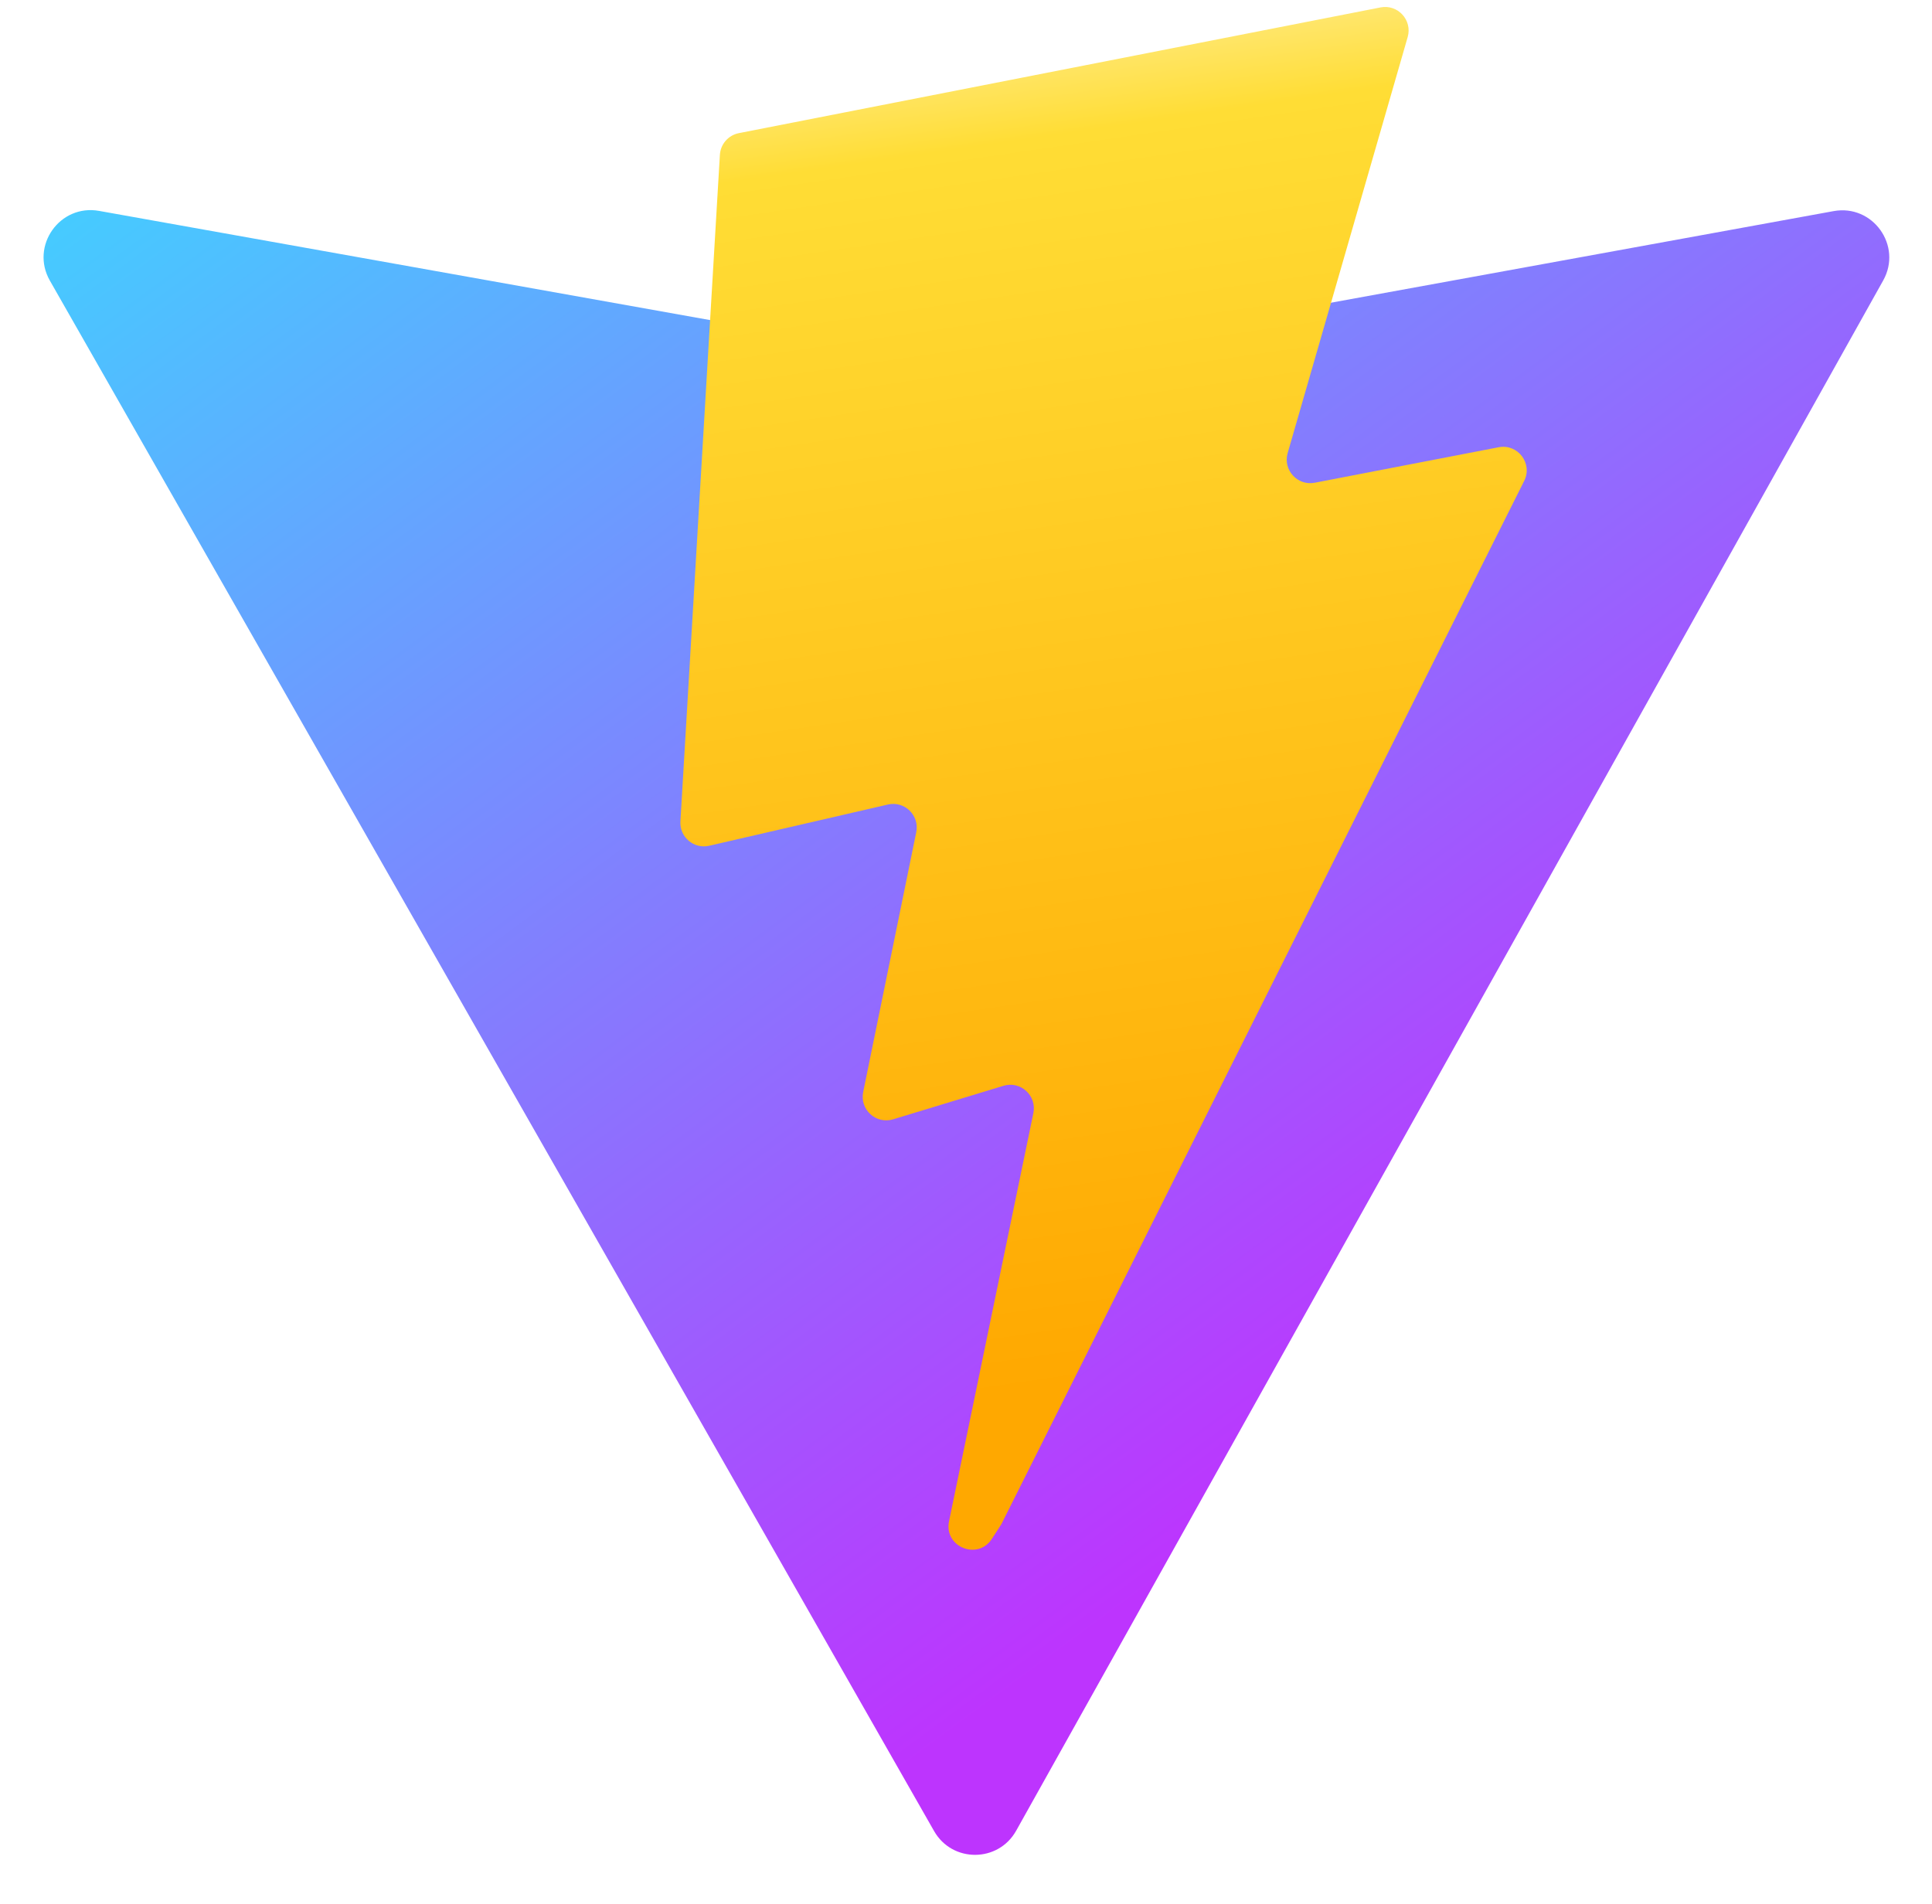
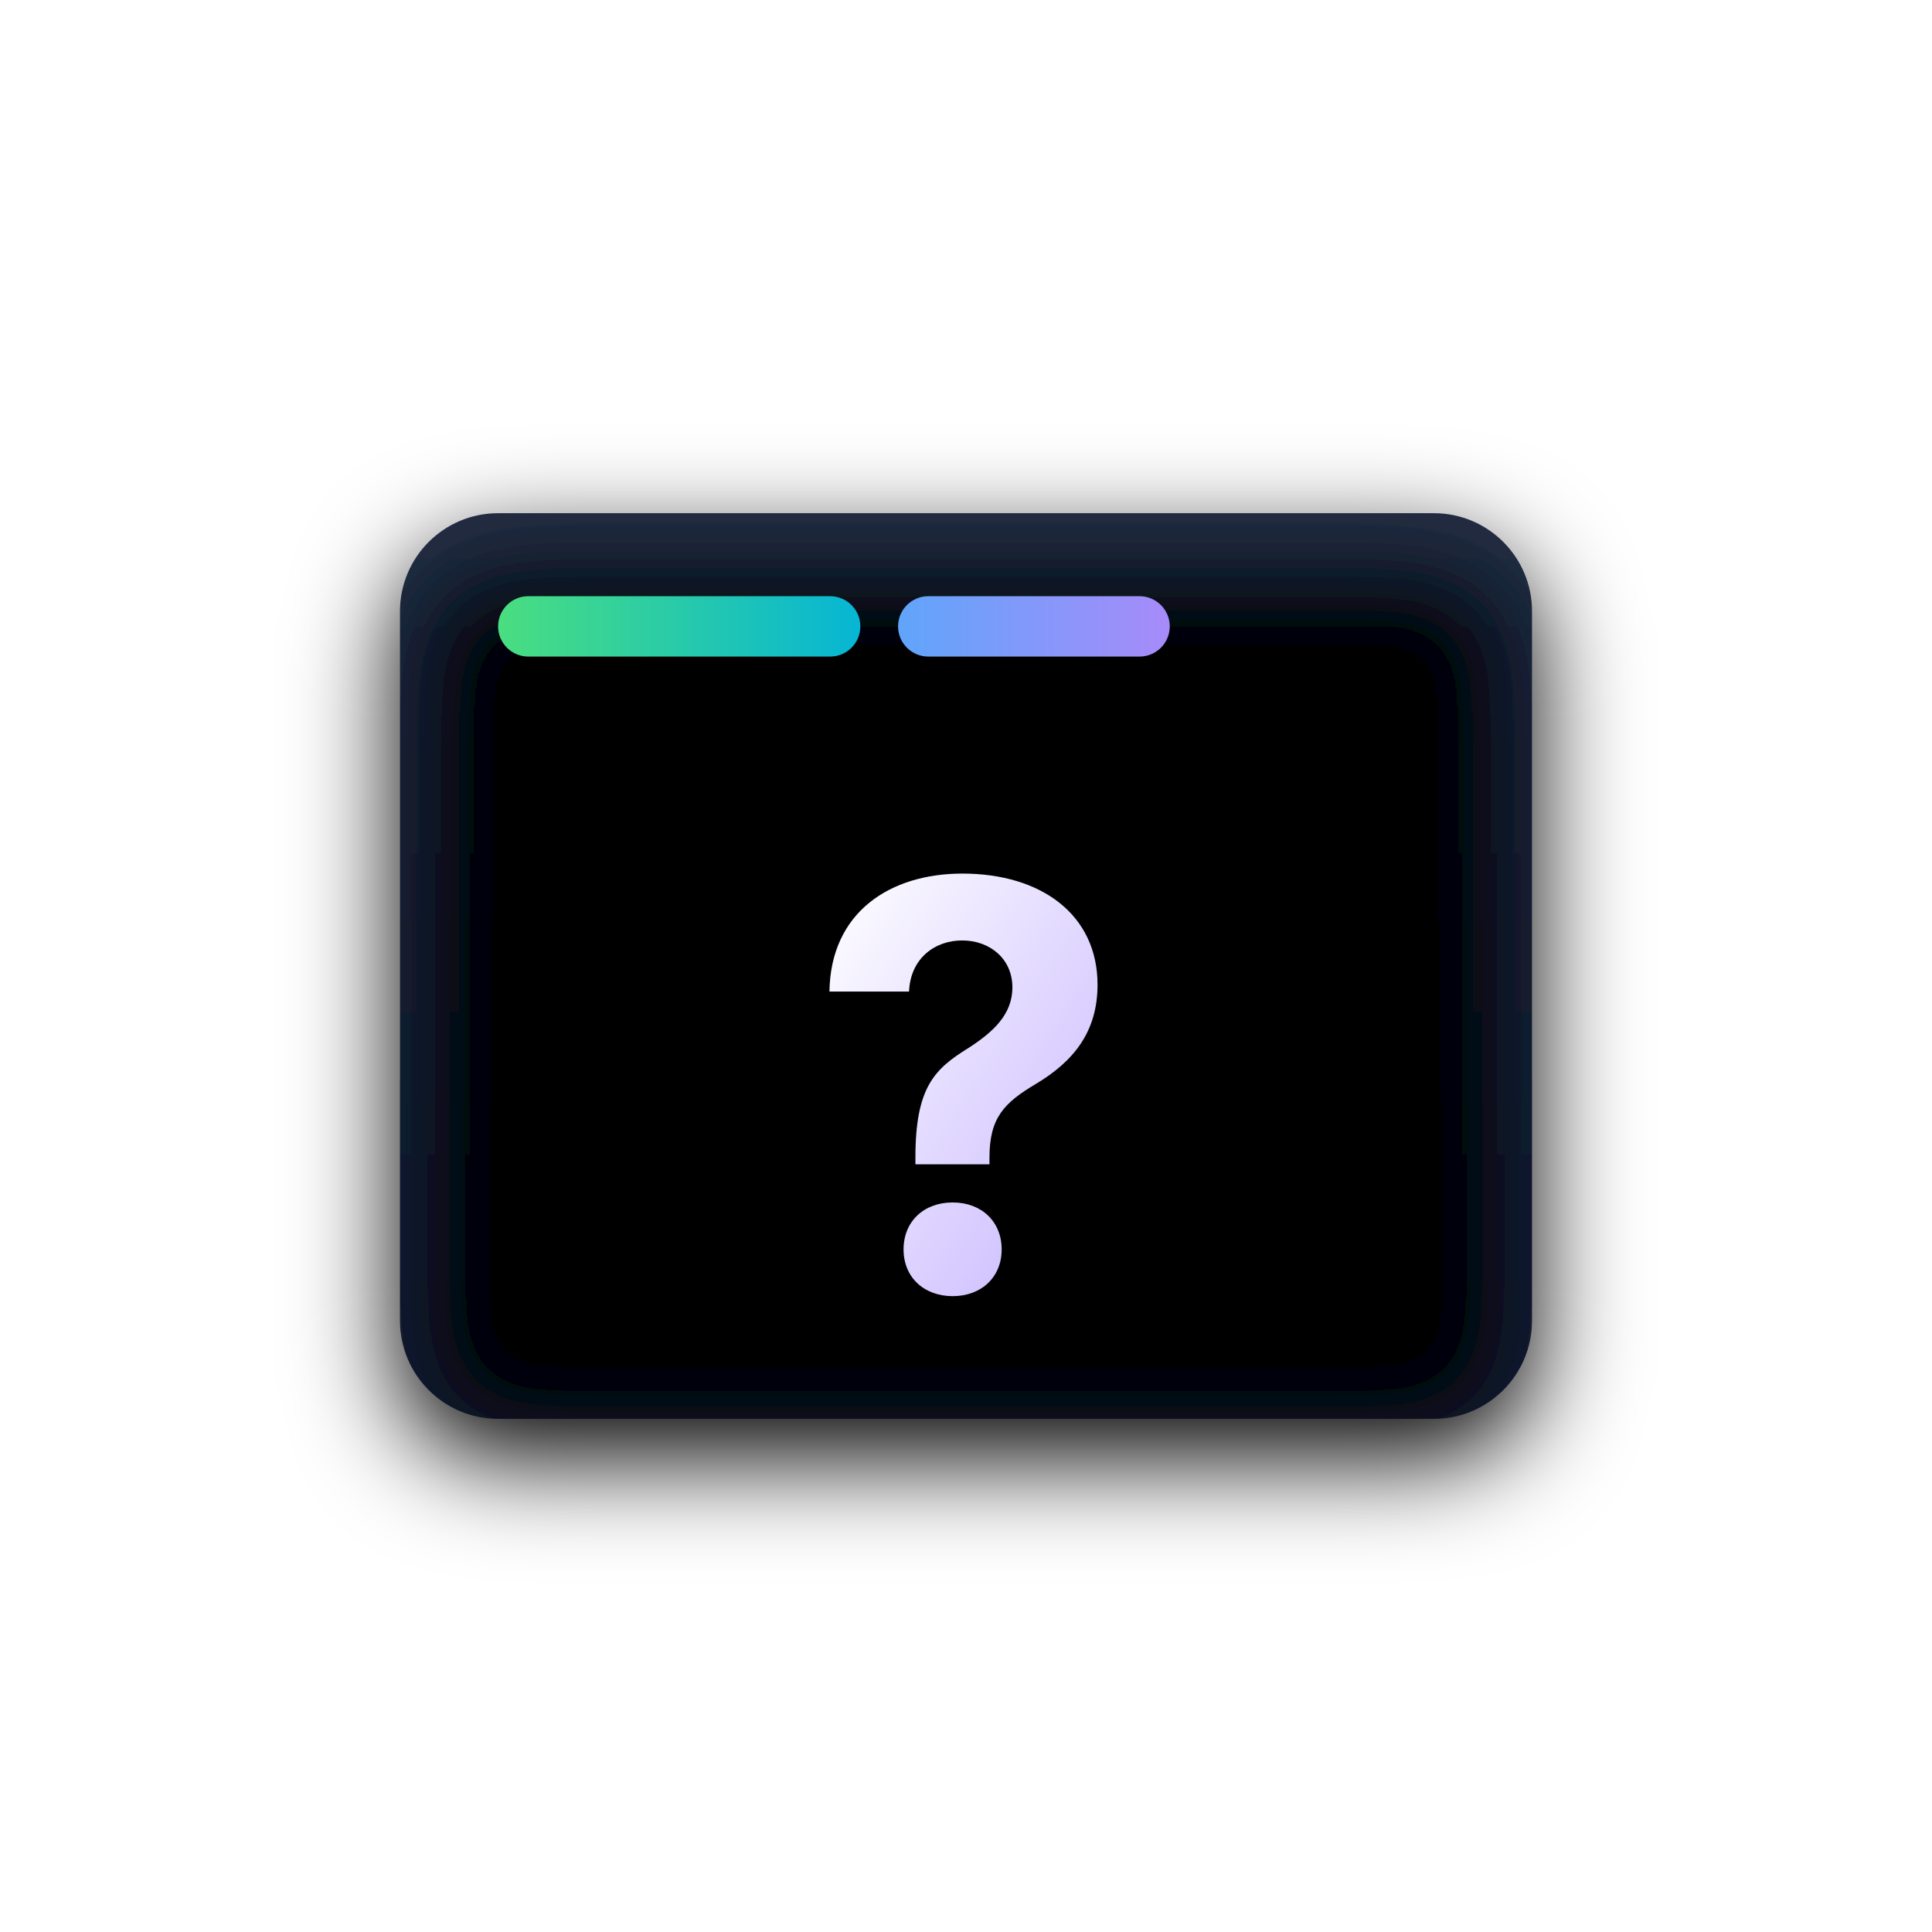
- <svg xmlns="http://www.w3.org/2000/svg" width="410" height="404" viewBox="0 0 410 404" fill="none">
-   <path d="M399.641 59.525L215.643 388.545C211.844 395.338 202.084 395.378 198.228 388.618L10.582 59.556C6.381 52.19 12.68 43.267 21.028 44.759L205.223 77.682C206.398 77.892 207.601 77.89 208.776 77.676L389.119 44.806C397.439 43.289 403.768 52.143 399.641 59.525Z" fill="url(#paint0_linear)" />
-   <path d="M292.965 1.574L156.801 28.255C154.563 28.694 152.906 30.59 152.771 32.866L144.395 174.33C144.198 177.662 147.258 180.248 150.51 179.498L188.42 170.749C191.967 169.931 195.172 173.055 194.443 176.622L183.18 231.775C182.422 235.487 185.907 238.661 189.532 237.56L212.947 230.446C216.577 229.344 220.065 232.527 219.297 236.242L201.398 322.875C200.278 328.294 207.486 331.249 210.492 326.603L212.5 323.5L323.454 102.072C325.312 98.365 322.108 94.137 318.036 94.923L279.014 102.454C275.347 103.161 272.227 99.746 273.262 96.158L298.731 7.867C299.767 4.273 296.636 0.855 292.965 1.574Z" fill="url(#paint1_linear)" />
+ <svg xmlns="http://www.w3.org/2000/svg" width="512" height="512" viewBox="0 0 512 512" role="img">
  <defs>
-     <linearGradient id="paint0_linear" x1="6" y1="33" x2="235" y2="344" gradientUnits="userSpaceOnUse">
-       <stop stop-color="#41D1FF" />
-       <stop offset="1" stop-color="#BD34FE" />
+     <linearGradient id="cardAccent1" x1="0" y1="0" x2="1" y2="0">
+       <stop offset="0%" stop-color="#4ade80" />
+       <stop offset="100%" stop-color="#06b6d4" />
    </linearGradient>
-     <linearGradient id="paint1_linear" x1="194.651" y1="8.818" x2="236.076" y2="292.989" gradientUnits="userSpaceOnUse">
-       <stop stop-color="#FFEA83" />
-       <stop offset="0.083" stop-color="#FFDD35" />
-       <stop offset="1" stop-color="#FFA800" />
+     <linearGradient id="cardAccent2" x1="0" y1="0" x2="1" y2="0">
+       <stop offset="0%" stop-color="#60a5fa" />
+       <stop offset="100%" stop-color="#a78bfa" />
    </linearGradient>
+     <linearGradient id="cardFill" x1="0" y1="0" x2="0" y2="1">
+       <stop offset="0%" stop-color="#25314a" />
+       <stop offset="100%" stop-color="#1b2540" />
+     </linearGradient>
+     <linearGradient id="qGrad" x1="0" y1="0" x2="1" y2="1">
+       <stop offset="0%" stop-color="#ffffff" />
+       <stop offset="100%" stop-color="#c7b6ff" />
+     </linearGradient>
+     <filter id="drop" x="-30%" y="-30%" width="160%" height="160%">
+       <feOffset in="SourceAlpha" dx="0" dy="10" result="o" />
+       <feGaussianBlur in="o" stdDeviation="14" result="b" />
+       <feColorMatrix in="b" type="matrix" values="0 0 0 0 0                 0 0 0 0 0                 0 0 0 0 0                 0 0 0 0.35" result="shadow" />
+       <feComposite in="shadow" in2="SourceGraphic" operator="over" />
+     </filter>
  </defs>
+   <g transform="translate(106,136)">
+     <rect x="0" y="0" width="300" height="240" rx="26" ry="26" fill="url(#cardFill)" filter="url(#drop)" />
+     <rect x="26" y="22" width="96" height="16" rx="8" fill="url(#cardAccent1)" />
+     <rect x="132" y="22" width="72" height="16" rx="8" fill="url(#cardAccent2)" />
+     <text x="150" y="150" text-anchor="middle" dominant-baseline="middle" font-size="150" font-weight="700" font-family="Inter, Roboto, 'Segoe UI', sans-serif" fill="url(#qGrad)">
+       ?
+     </text>
+   </g>
</svg>
